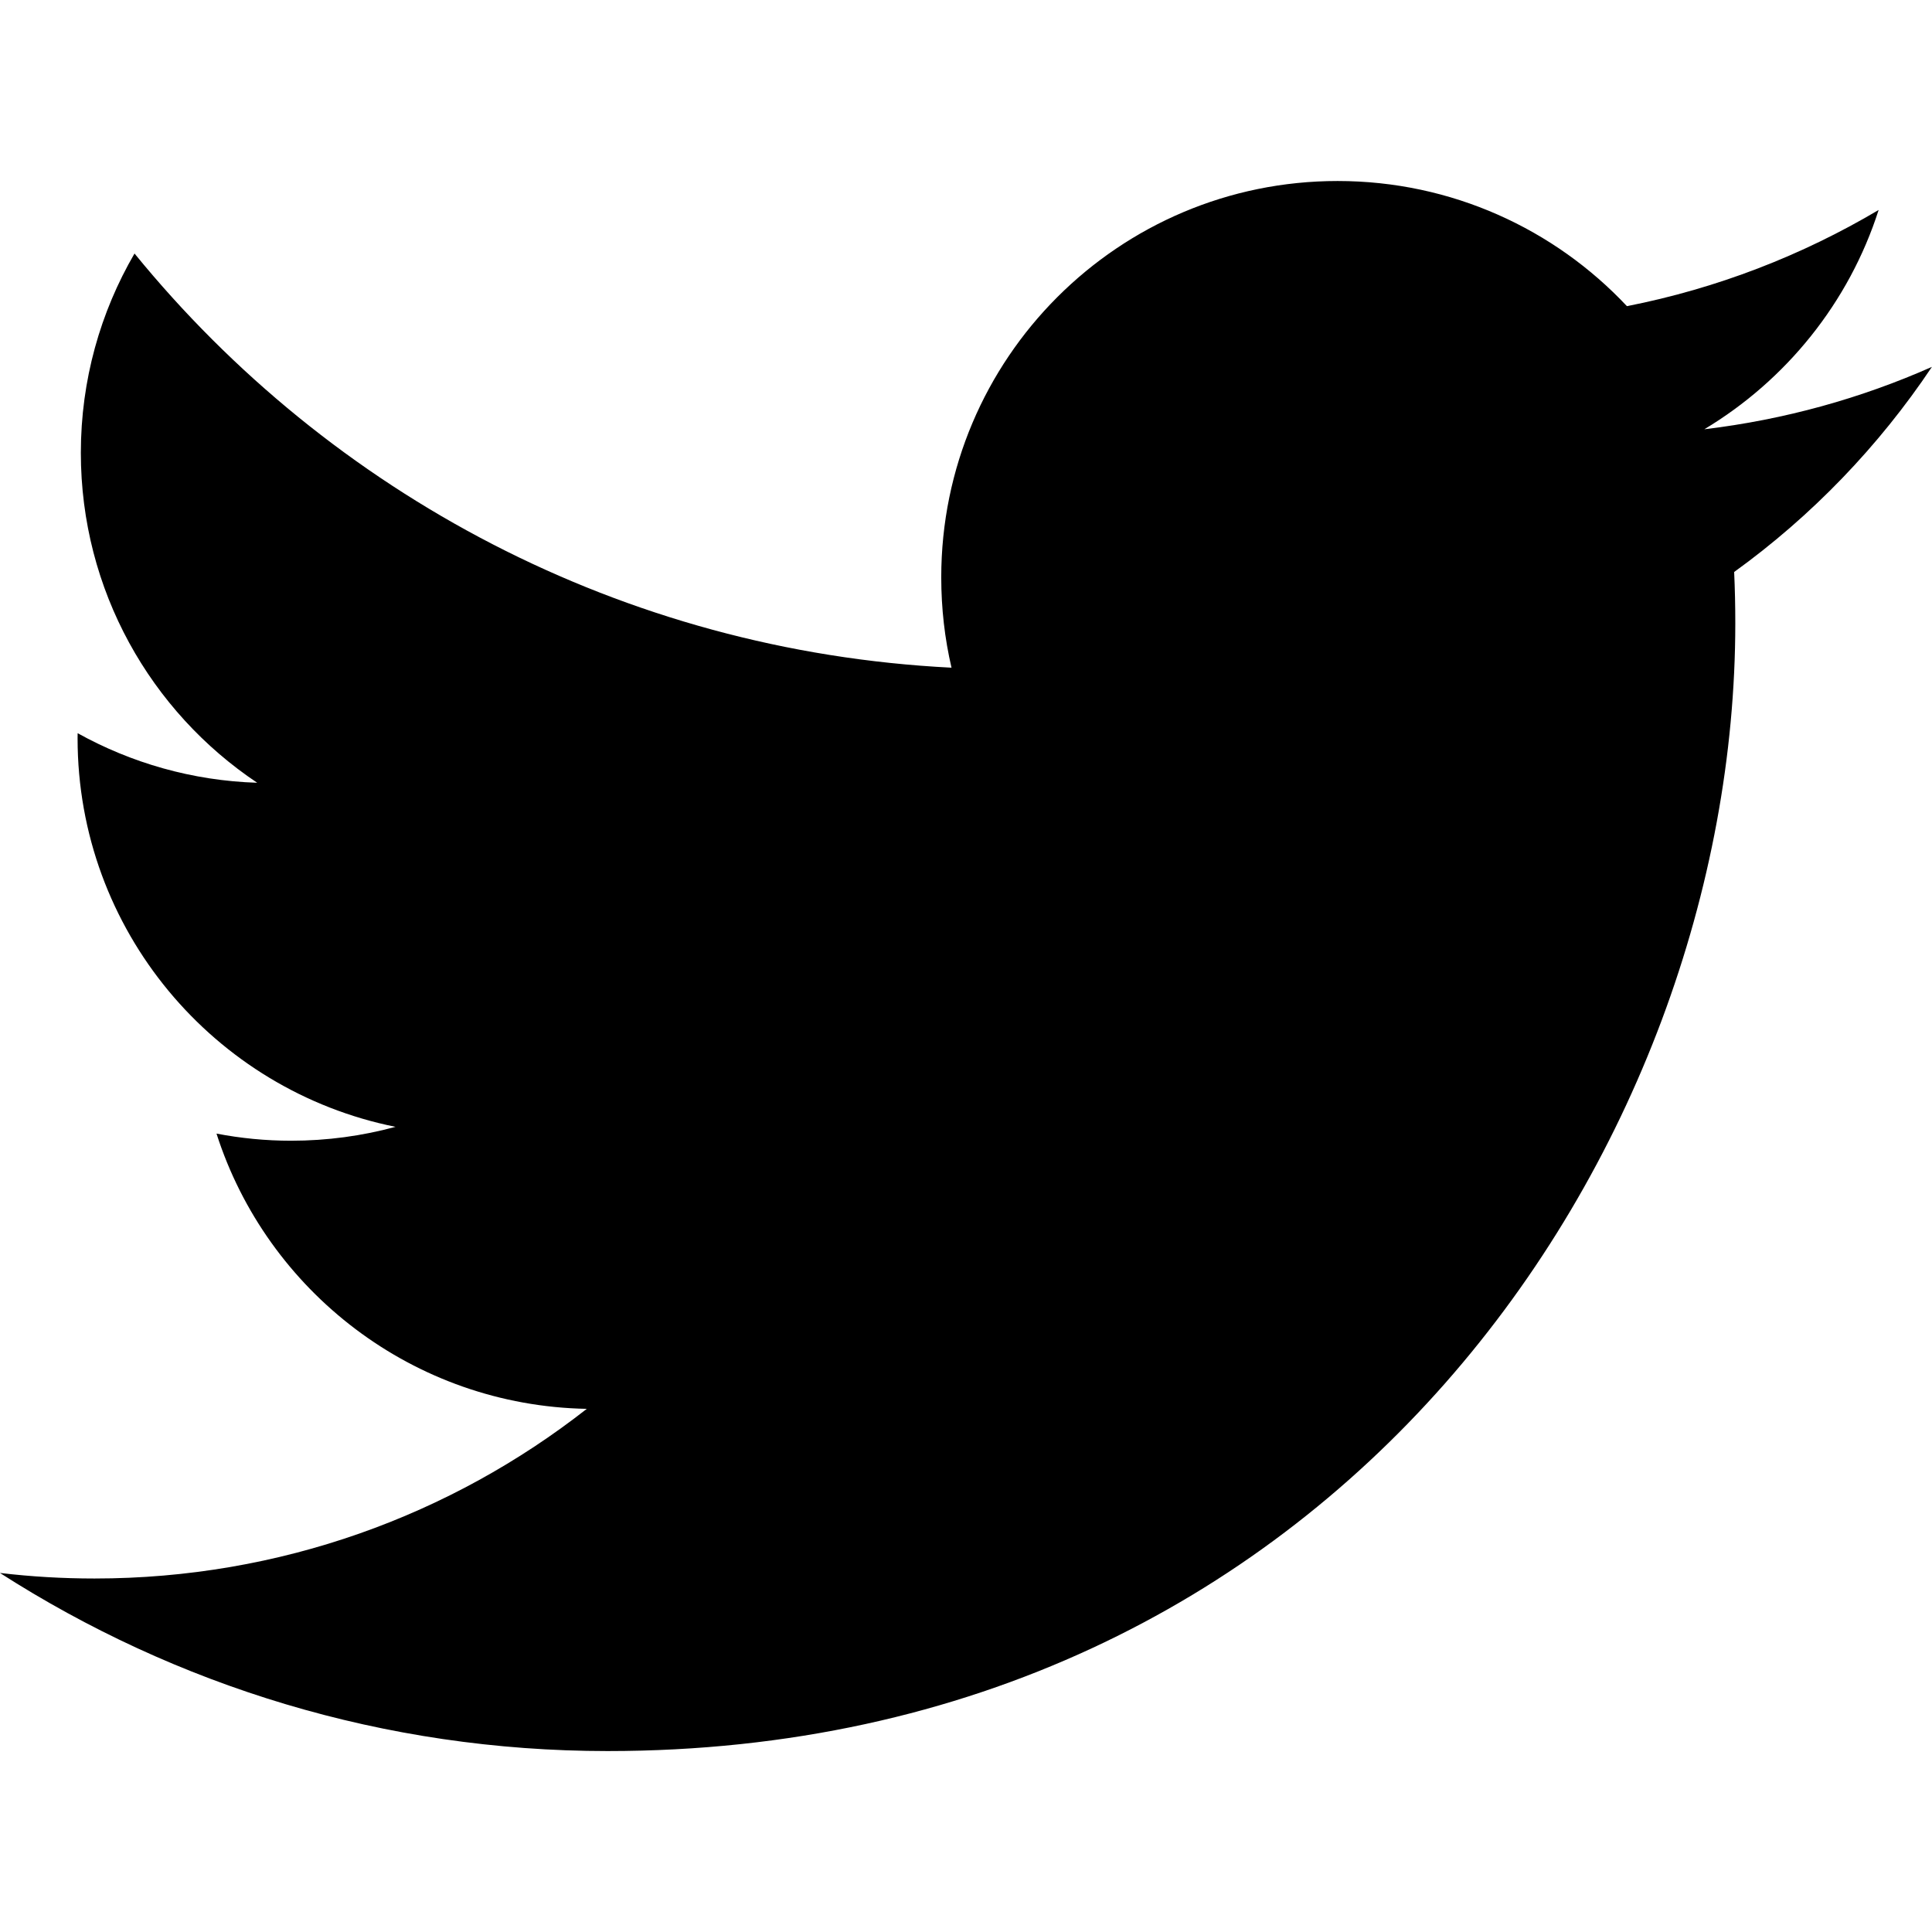
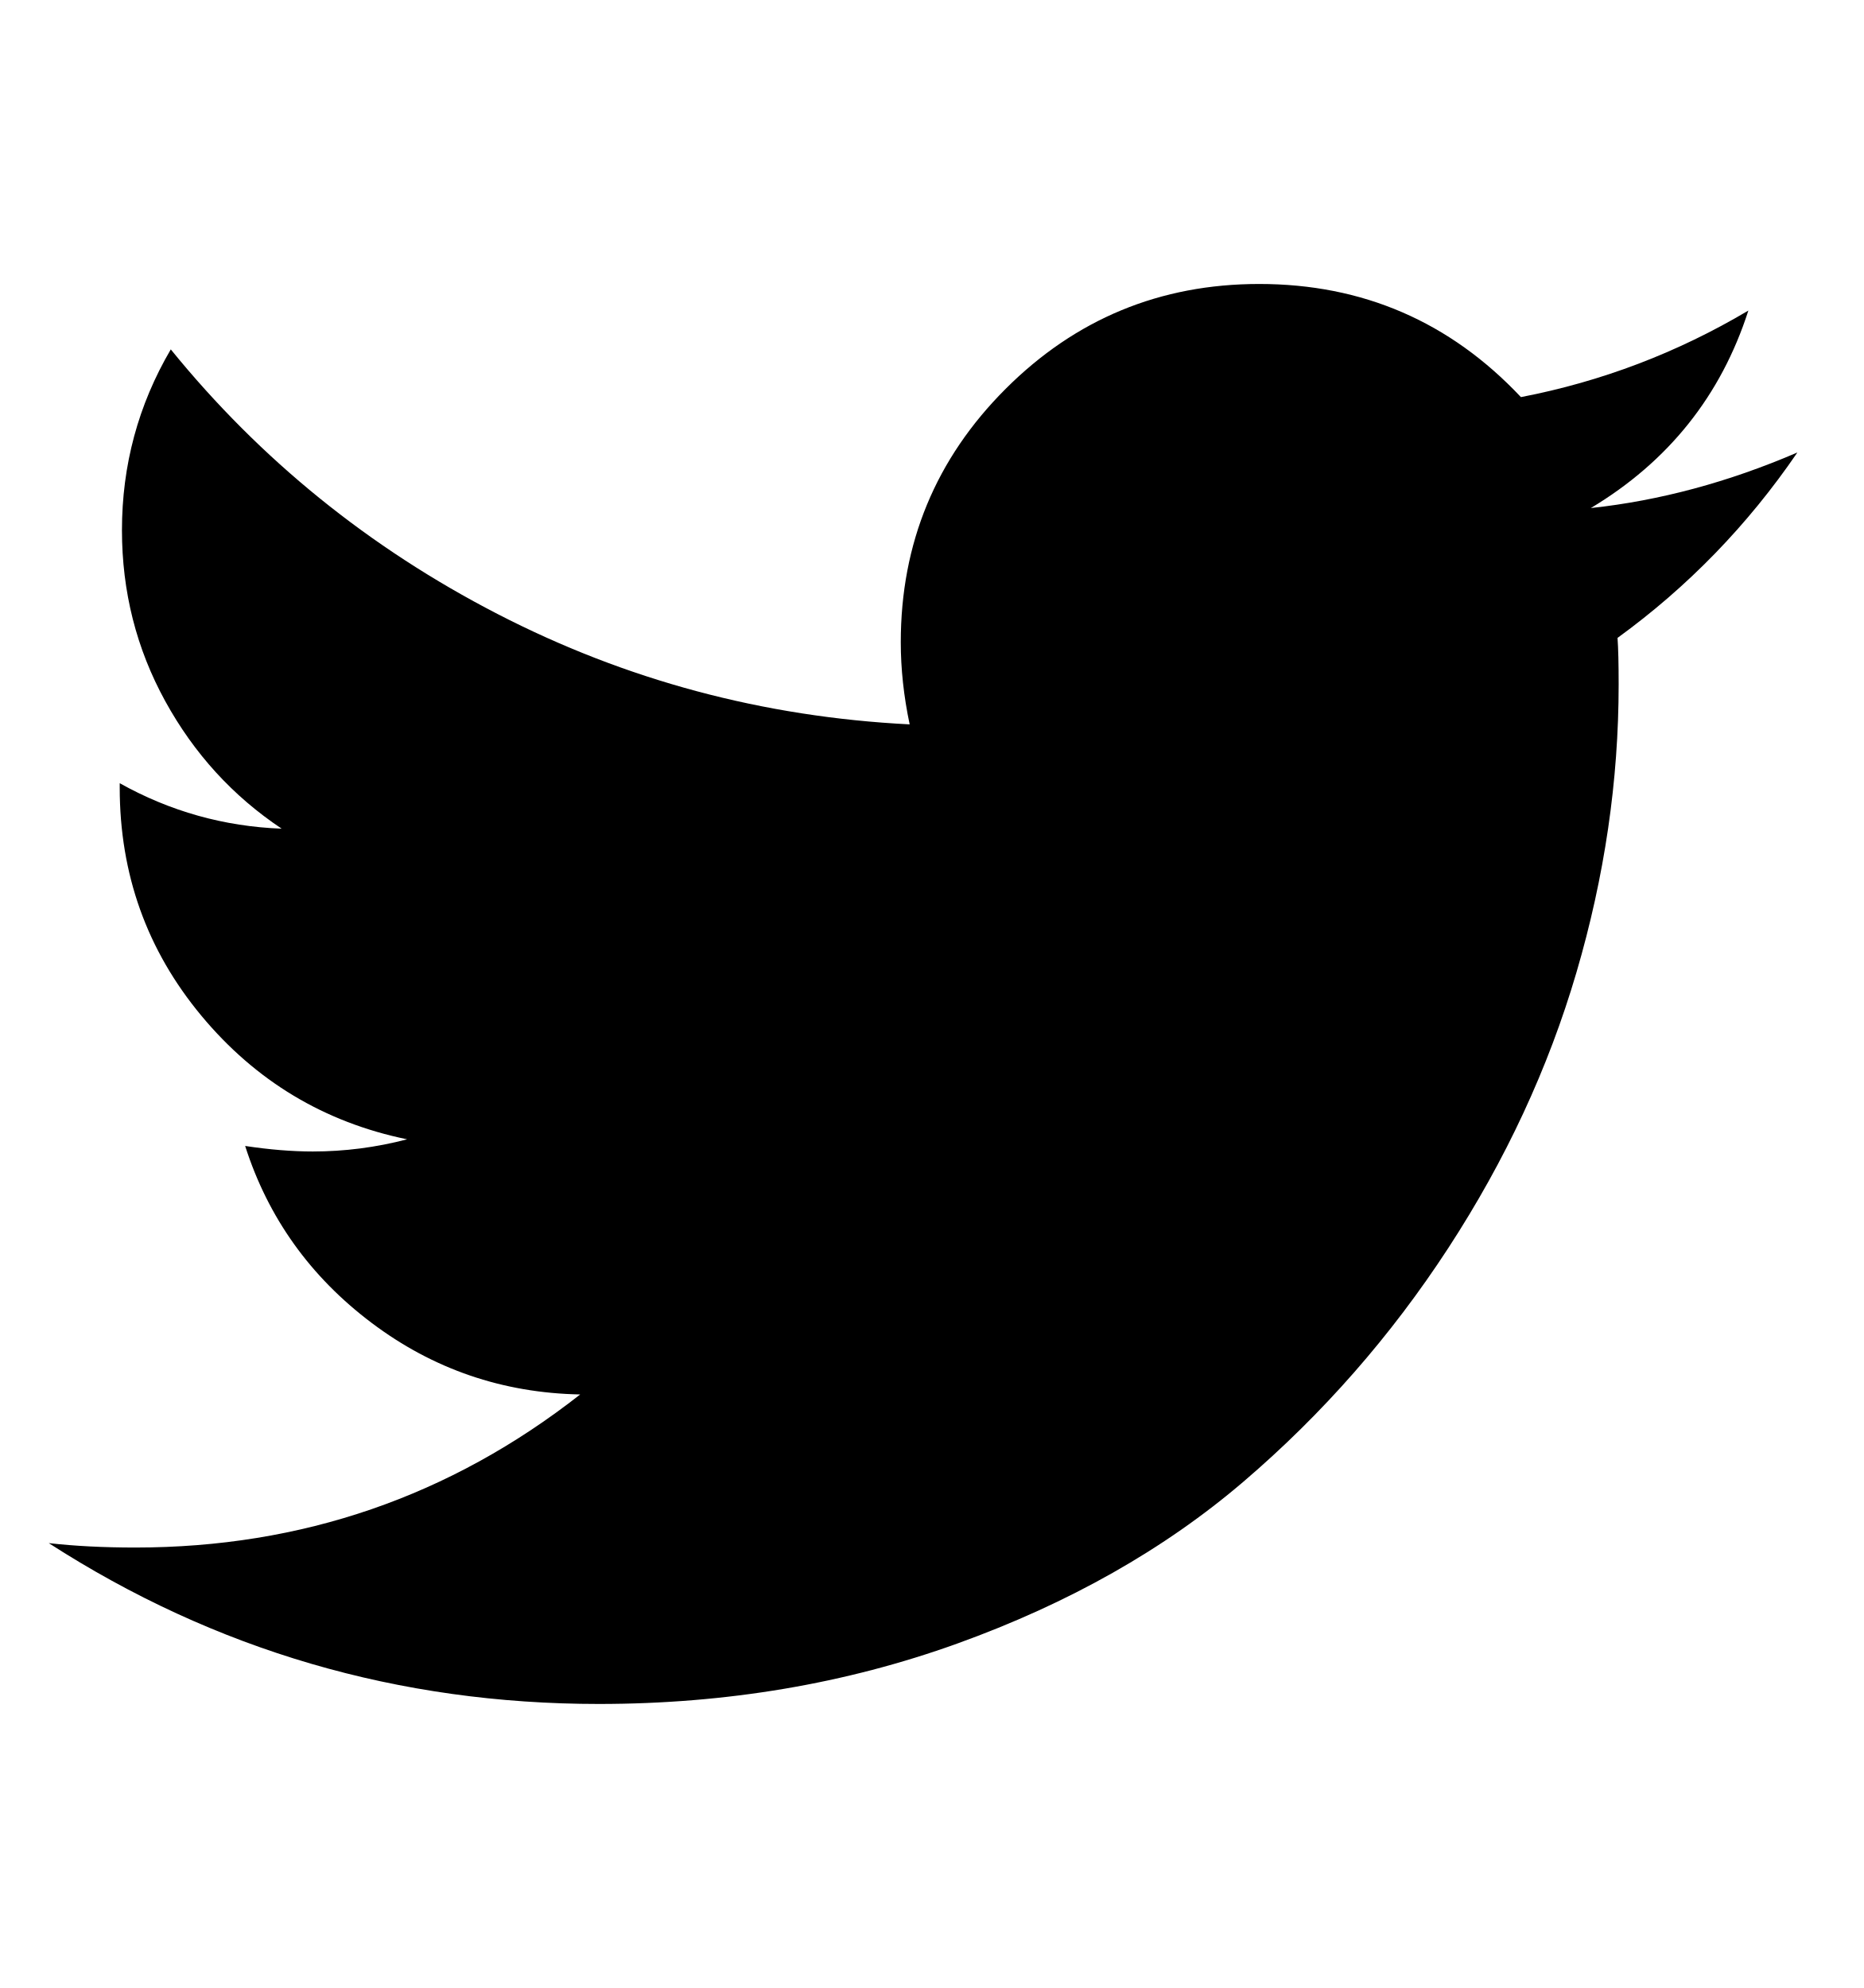
- <svg xmlns="http://www.w3.org/2000/svg" version="1.1" width="32" height="32" viewBox="0 0 32 32">
-   <path d="M32 6.076c-1.177 0.522-2.443 0.875-3.771 1.034 1.355-0.813 2.396-2.099 2.887-3.632-1.269 0.752-2.674 1.299-4.169 1.593-1.198-1.276-2.904-2.073-4.792-2.073-3.626 0-6.565 2.939-6.565 6.565 0 0.515 0.058 1.016 0.17 1.496-5.456-0.274-10.294-2.888-13.532-6.86-0.565 0.97-0.889 2.097-0.889 3.301 0 2.278 1.159 4.287 2.921 5.465-1.076-0.034-2.088-0.329-2.974-0.821-0.001 0.027-0.001 0.055-0.001 0.083 0 3.181 2.263 5.834 5.266 6.437-0.551 0.15-1.131 0.23-1.73 0.23-0.423 0-0.834-0.041-1.235-0.118 0.835 2.608 3.26 4.506 6.133 4.559-2.247 1.761-5.078 2.81-8.154 2.81-0.53 0-1.052-0.031-1.566-0.092 2.905 1.863 6.356 2.95 10.064 2.95 12.076 0 18.679-10.004 18.679-18.68 0-0.285-0.006-0.568-0.019-0.849 1.283-0.926 2.396-2.082 3.276-3.398z" />
+ <svg xmlns="http://www.w3.org/2000/svg" version="1.1" width="30" height="32" viewBox="0 0 30 32">
+   <path d="M28.929 7.286q-1.196 1.75-2.893 2.982 0.018 0.25 0.018 0.75 0 2.321-0.679 4.634t-2.063 4.437-3.295 3.759-4.607 2.607-5.768 0.973q-4.839 0-8.857-2.589 0.625 0.071 1.393 0.071 4.018 0 7.161-2.464-1.875-0.036-3.357-1.152t-2.036-2.848q0.589 0.089 1.089 0.089 0.768 0 1.518-0.196-2-0.411-3.313-1.991t-1.313-3.67v-0.071q1.214 0.679 2.607 0.732-1.179-0.786-1.875-2.054t-0.696-2.75q0-1.571 0.786-2.911 2.161 2.661 5.259 4.259t6.634 1.777q-0.143-0.679-0.143-1.321 0-2.393 1.688-4.080t4.080-1.688q2.5 0 4.214 1.821 1.946-0.375 3.661-1.393-0.661 2.054-2.536 3.179 1.661-0.179 3.321-0.893z" />
</svg>
